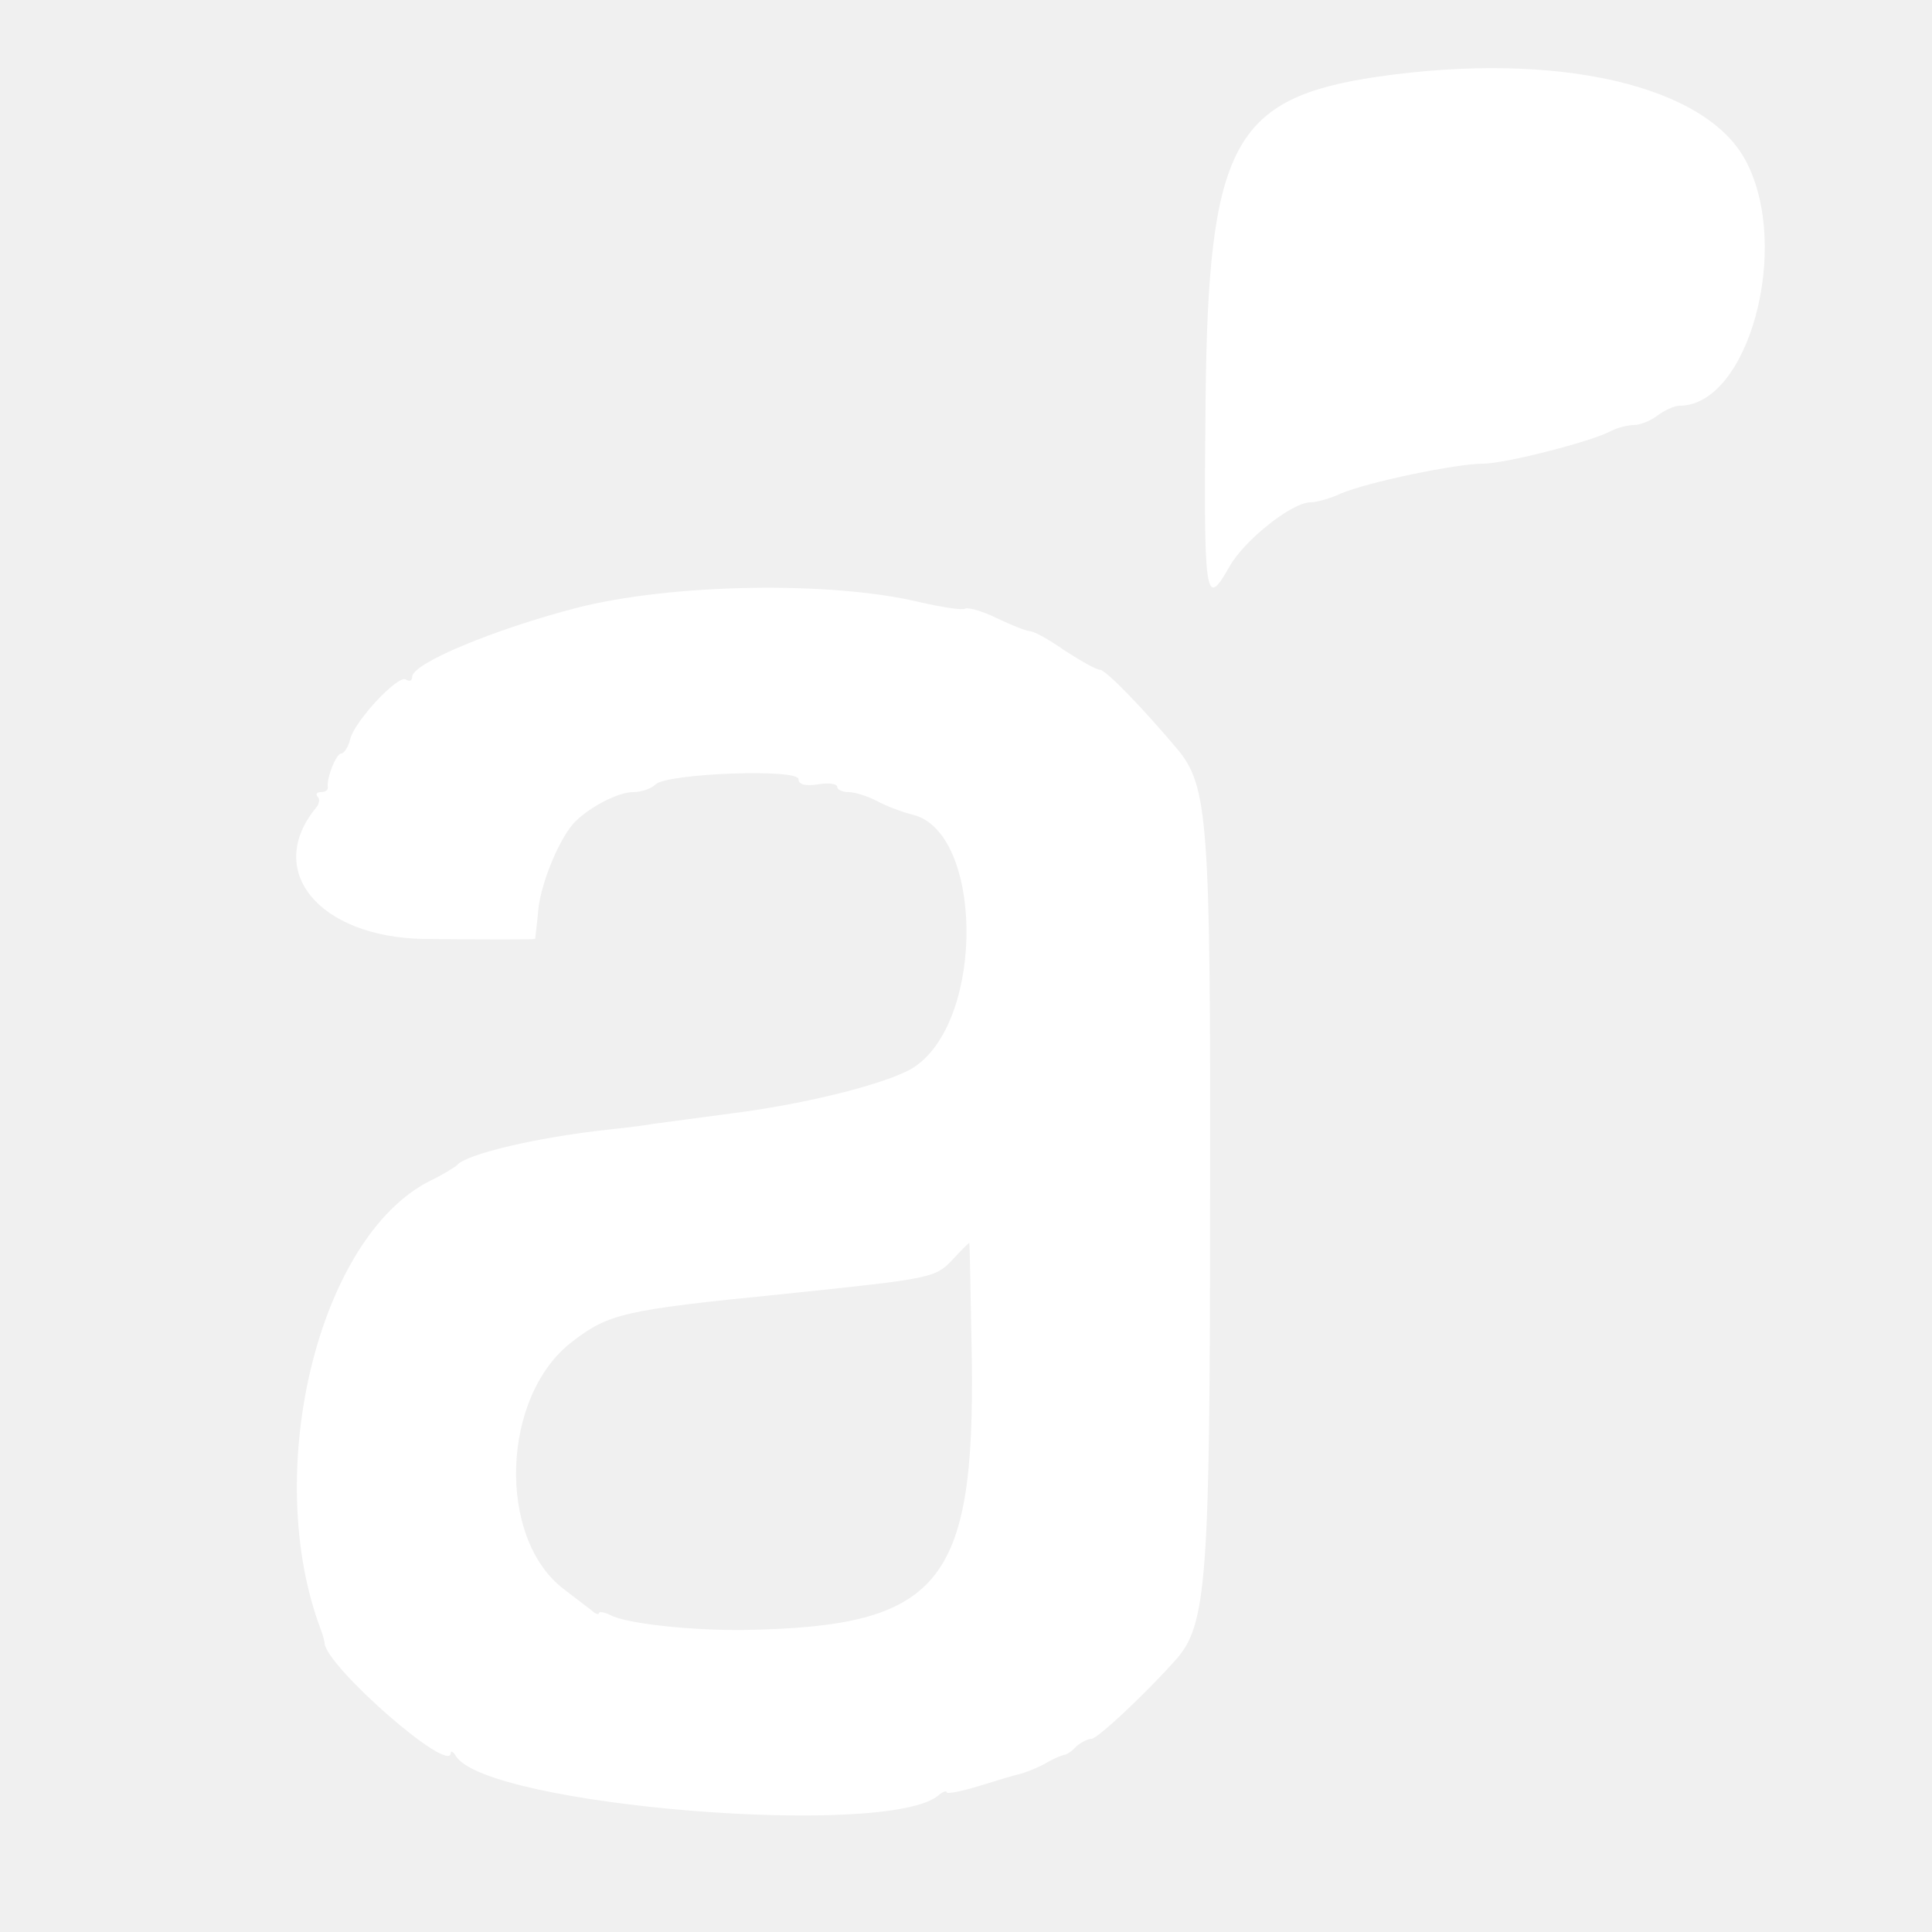
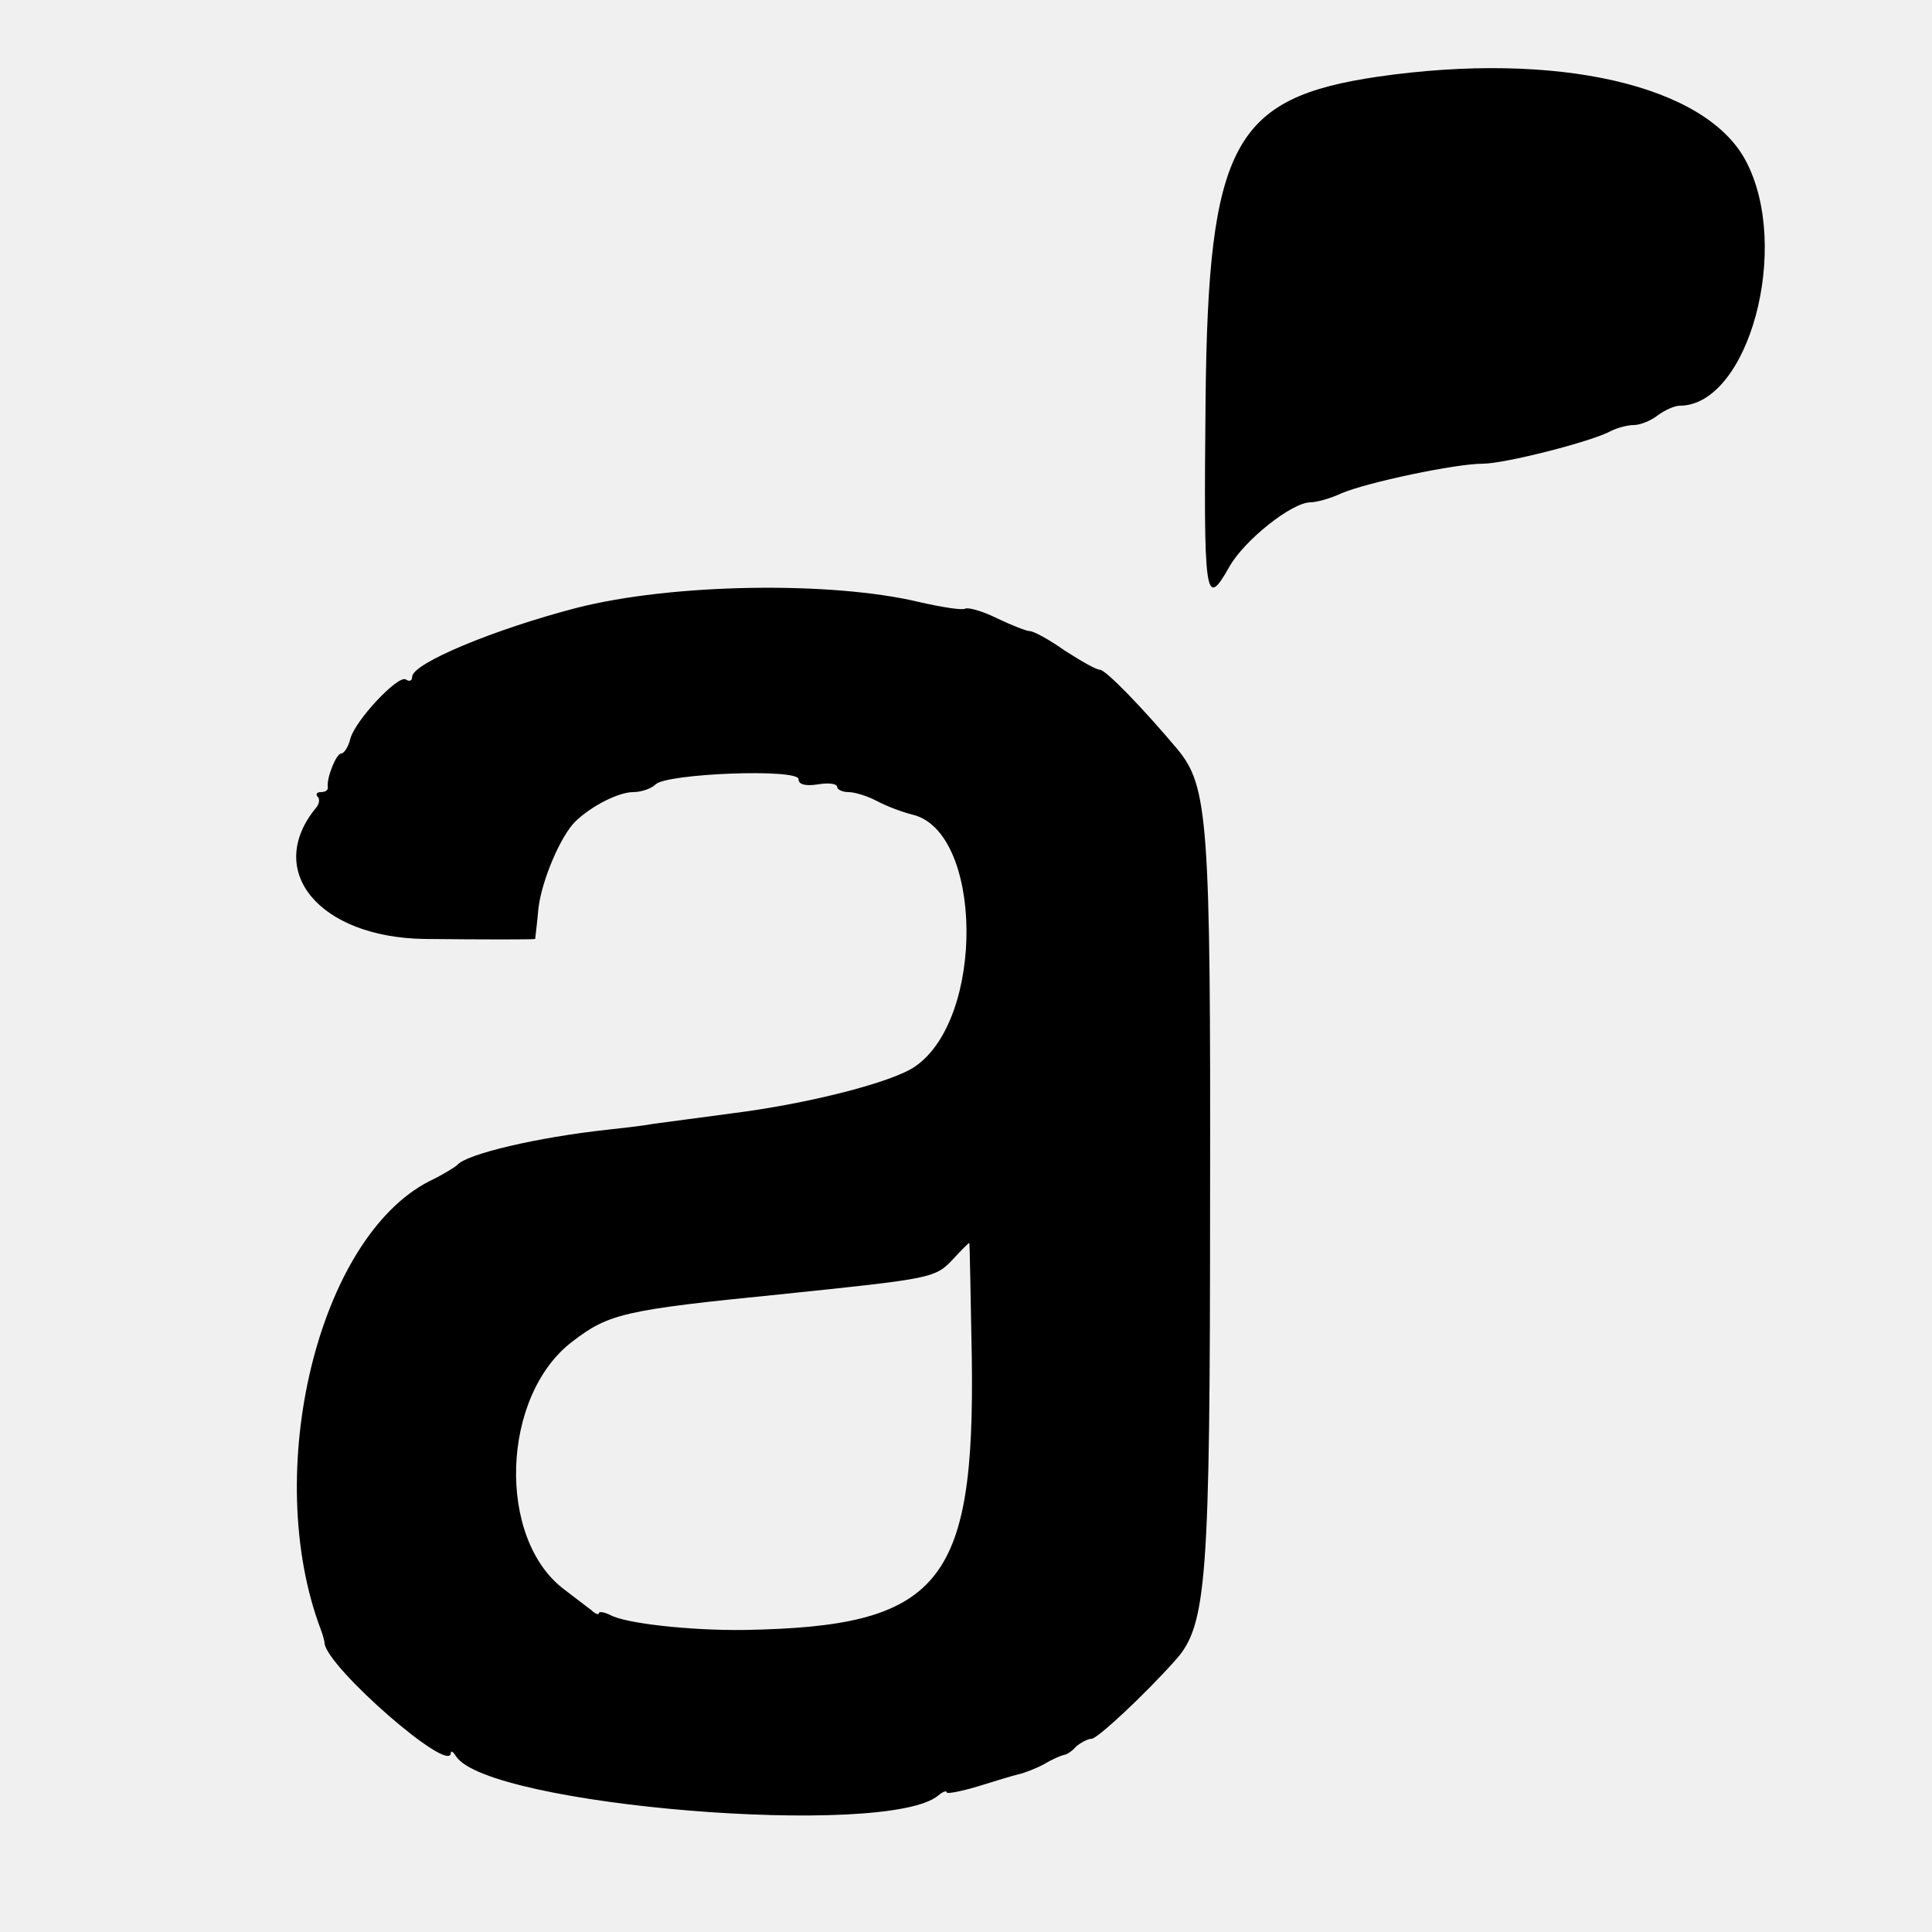
<svg xmlns="http://www.w3.org/2000/svg" version="1.0" viewBox="0 0 300 300" preserveAspectRatio="xMidYMid meet">
-   <g transform="translate(0,300) scale(0.1,-0.1)" fill="#fff">
+   <g transform="translate(0,300) scale(0.1,-0.1)" fill="currentColor">
    <path d="M2140 2881 c-225 -33 -264 -105 -268 -503 -3 -309 -1 -325 37 -258 23 41 97 100 126 100 9 0 31 6 48 14 40 17 177 46 220 46 33 0 168 34 199 51 10 5 26 9 35 9 10 0 27 7 37 15 11 8 26 15 34 15 107 0 174 246 103 380 -62 118 -293 171 -571 131z M895 2056 c-127 -33 -255 -86 -255 -107 0 -6 -4 -8 -10 -4 -12 7 -78 -63 -86 -92 -3 -13 -10 -23 -14 -23 -8 0 -23 -38 -21 -52 1 -5 -4 -8 -11 -8 -6 0 -8 -3 -5 -7 4 -3 3 -11 -2 -17 -81 -98 4 -201 167 -204 94 -1 172 -1 173 0 0 2 3 23 5 47 5 44 35 114 58 136 25 24 67 45 89 45 12 0 28 5 35 12 17 17 222 25 222 8 0 -8 10 -11 30 -8 17 3 30 1 30 -4 0 -4 8 -8 18 -8 9 0 29 -6 44 -14 15 -8 39 -17 55 -21 109 -26 113 -316 4 -391 -34 -24 -165 -58 -286 -73 -44 -6 -98 -13 -120 -16 -22 -4 -53 -7 -70 -9 -111 -12 -221 -38 -235 -55 -3 -3 -22 -15 -43 -25 -173 -88 -261 -452 -169 -696 3 -8 6 -18 6 -22 5 -38 195 -204 196 -170 0 4 4 2 8 -5 49 -77 669 -128 749 -61 7 6 13 8 13 5 0 -3 21 1 48 9 26 8 55 17 64 19 9 2 27 9 40 16 13 8 26 13 30 14 4 0 13 6 19 13 7 6 18 12 24 12 9 0 83 69 131 123 48 54 53 125 53 712 1 593 -3 644 -51 702 -53 63 -111 123 -120 123 -6 0 -30 14 -55 30 -24 17 -48 30 -54 30 -5 0 -28 9 -51 20 -22 11 -44 17 -49 15 -4 -3 -36 2 -71 10 -137 33 -385 29 -533 -9z m614 -1164 c5 -353 -50 -418 -354 -423 -83 -1 -183 10 -207 23 -10 5 -18 6 -18 3 0 -3 -6 -1 -12 5 -7 5 -26 20 -42 32 -105 79 -98 301 13 385 56 43 80 49 321 73 241 25 242 25 271 56 12 13 23 24 24 24 1 0 2 -80 4 -178z" />
  </g>
</svg>
